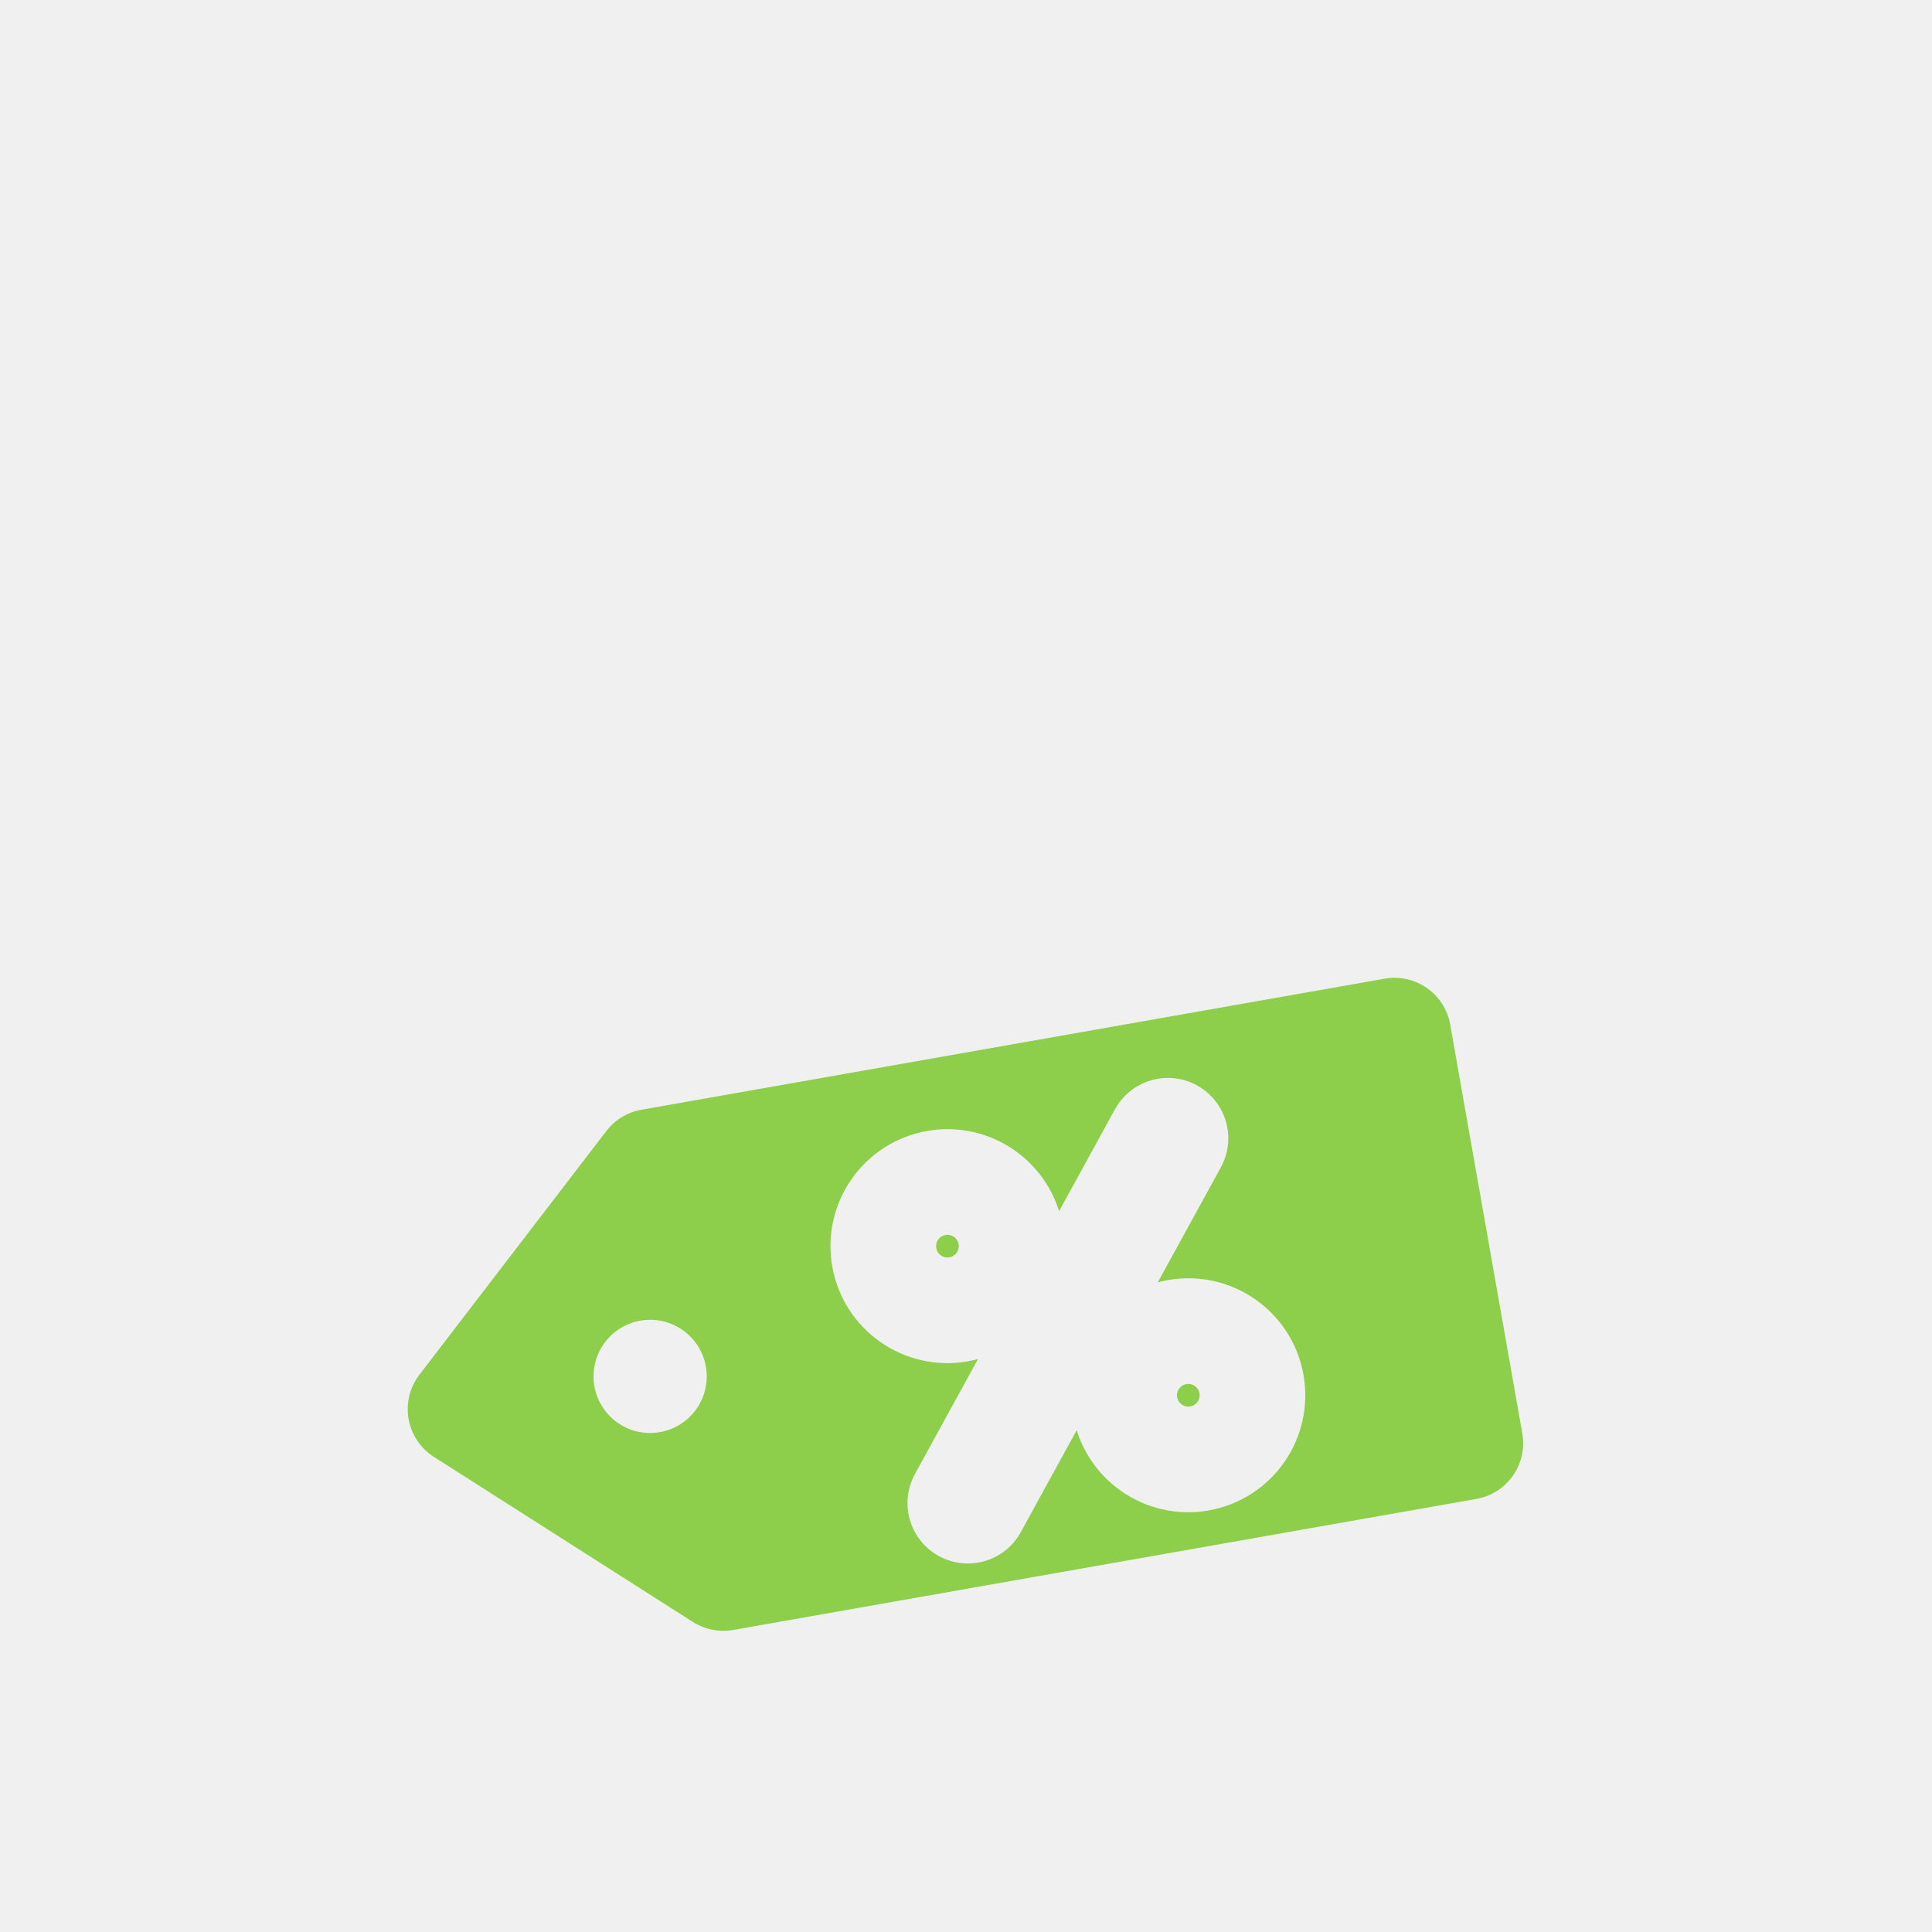
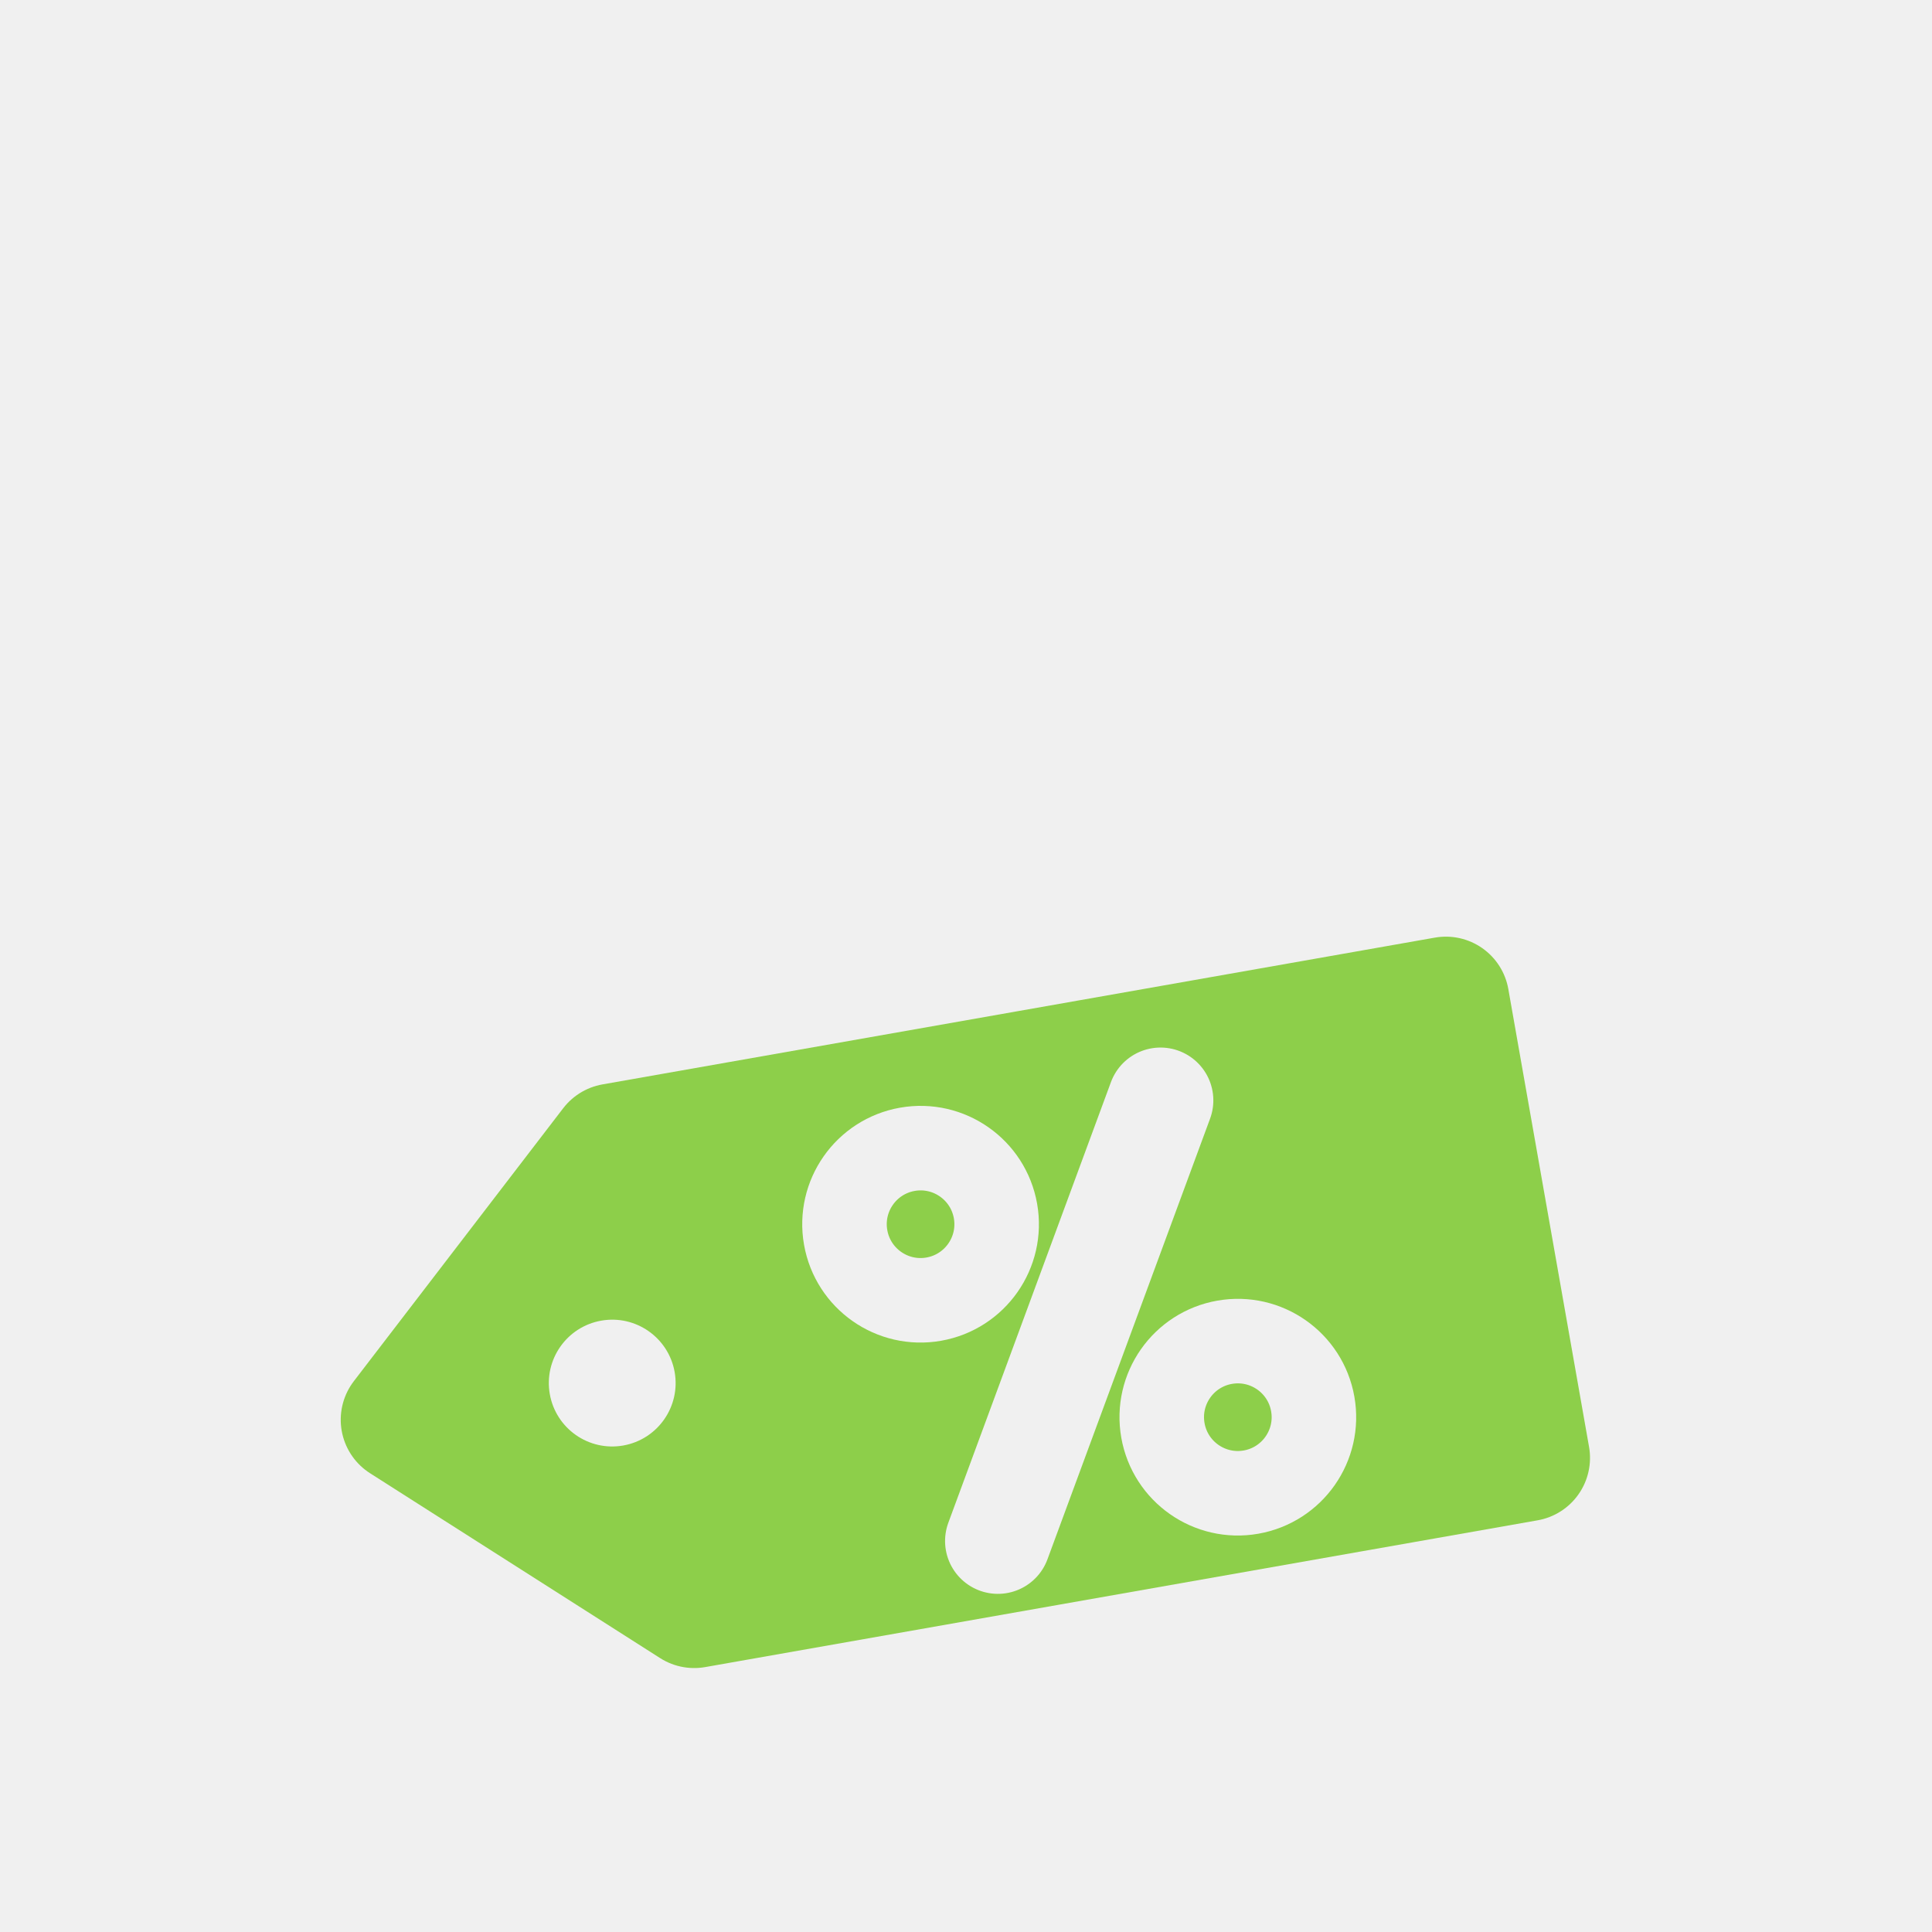
<svg xmlns="http://www.w3.org/2000/svg" viewBox="0 0 1024 1024">
  <defs>
    <mask id="cut">
      <rect width="1024" height="1024" fill="#fff" />
-       <circle cx="-170" cy="0" r="30" fill="#000" transform="translate(512 700) rotate(-10)" />
-       <g transform="translate(566 700) rotate(-10)" fill="none" stroke="#000" stroke-width="56" stroke-linecap="round">
-         <line x1="69" y1="-86" x2="-69" y2="86" stroke-width="64" />
-         <circle cx="-56" cy="-50" r="34" />
-         <circle cx="56" cy="50" r="34" />
+       <circle cx="-170" cy="0" r="30" fill="#000" transform="translate(512 700) rotate(-10) scale(1.12)" />
+       <g transform="translate(572 700) rotate(-10) scale(1.12)" fill="none" stroke="#000" stroke-width="40" stroke-linecap="round">
+         <line x1="56" y1="-96" x2="-56" y2="96" stroke-width="50" />
+         <circle cx="-66" cy="-58" r="36" />
+         <circle cx="66" cy="58" r="36" />
      </g>
    </mask>
  </defs>
  <g mask="url(#cut)">
-     <path d="M -270 0 L -150 -110 L 250 -110 L 250 110 L -150 110 Z" fill="#8DCF4A" stroke="#8DCF4A" stroke-width="60" stroke-linejoin="round" transform="translate(512 700) rotate(-10)" />
+     <path d="M -270 0 L -150 -110 L 250 -110 L 250 110 L -150 110 Z" fill="#8DCF4A" stroke="#8DCF4A" stroke-width="60" stroke-linejoin="round" transform="translate(512 700) rotate(-10) scale(1.12)" />
  </g>
</svg>
